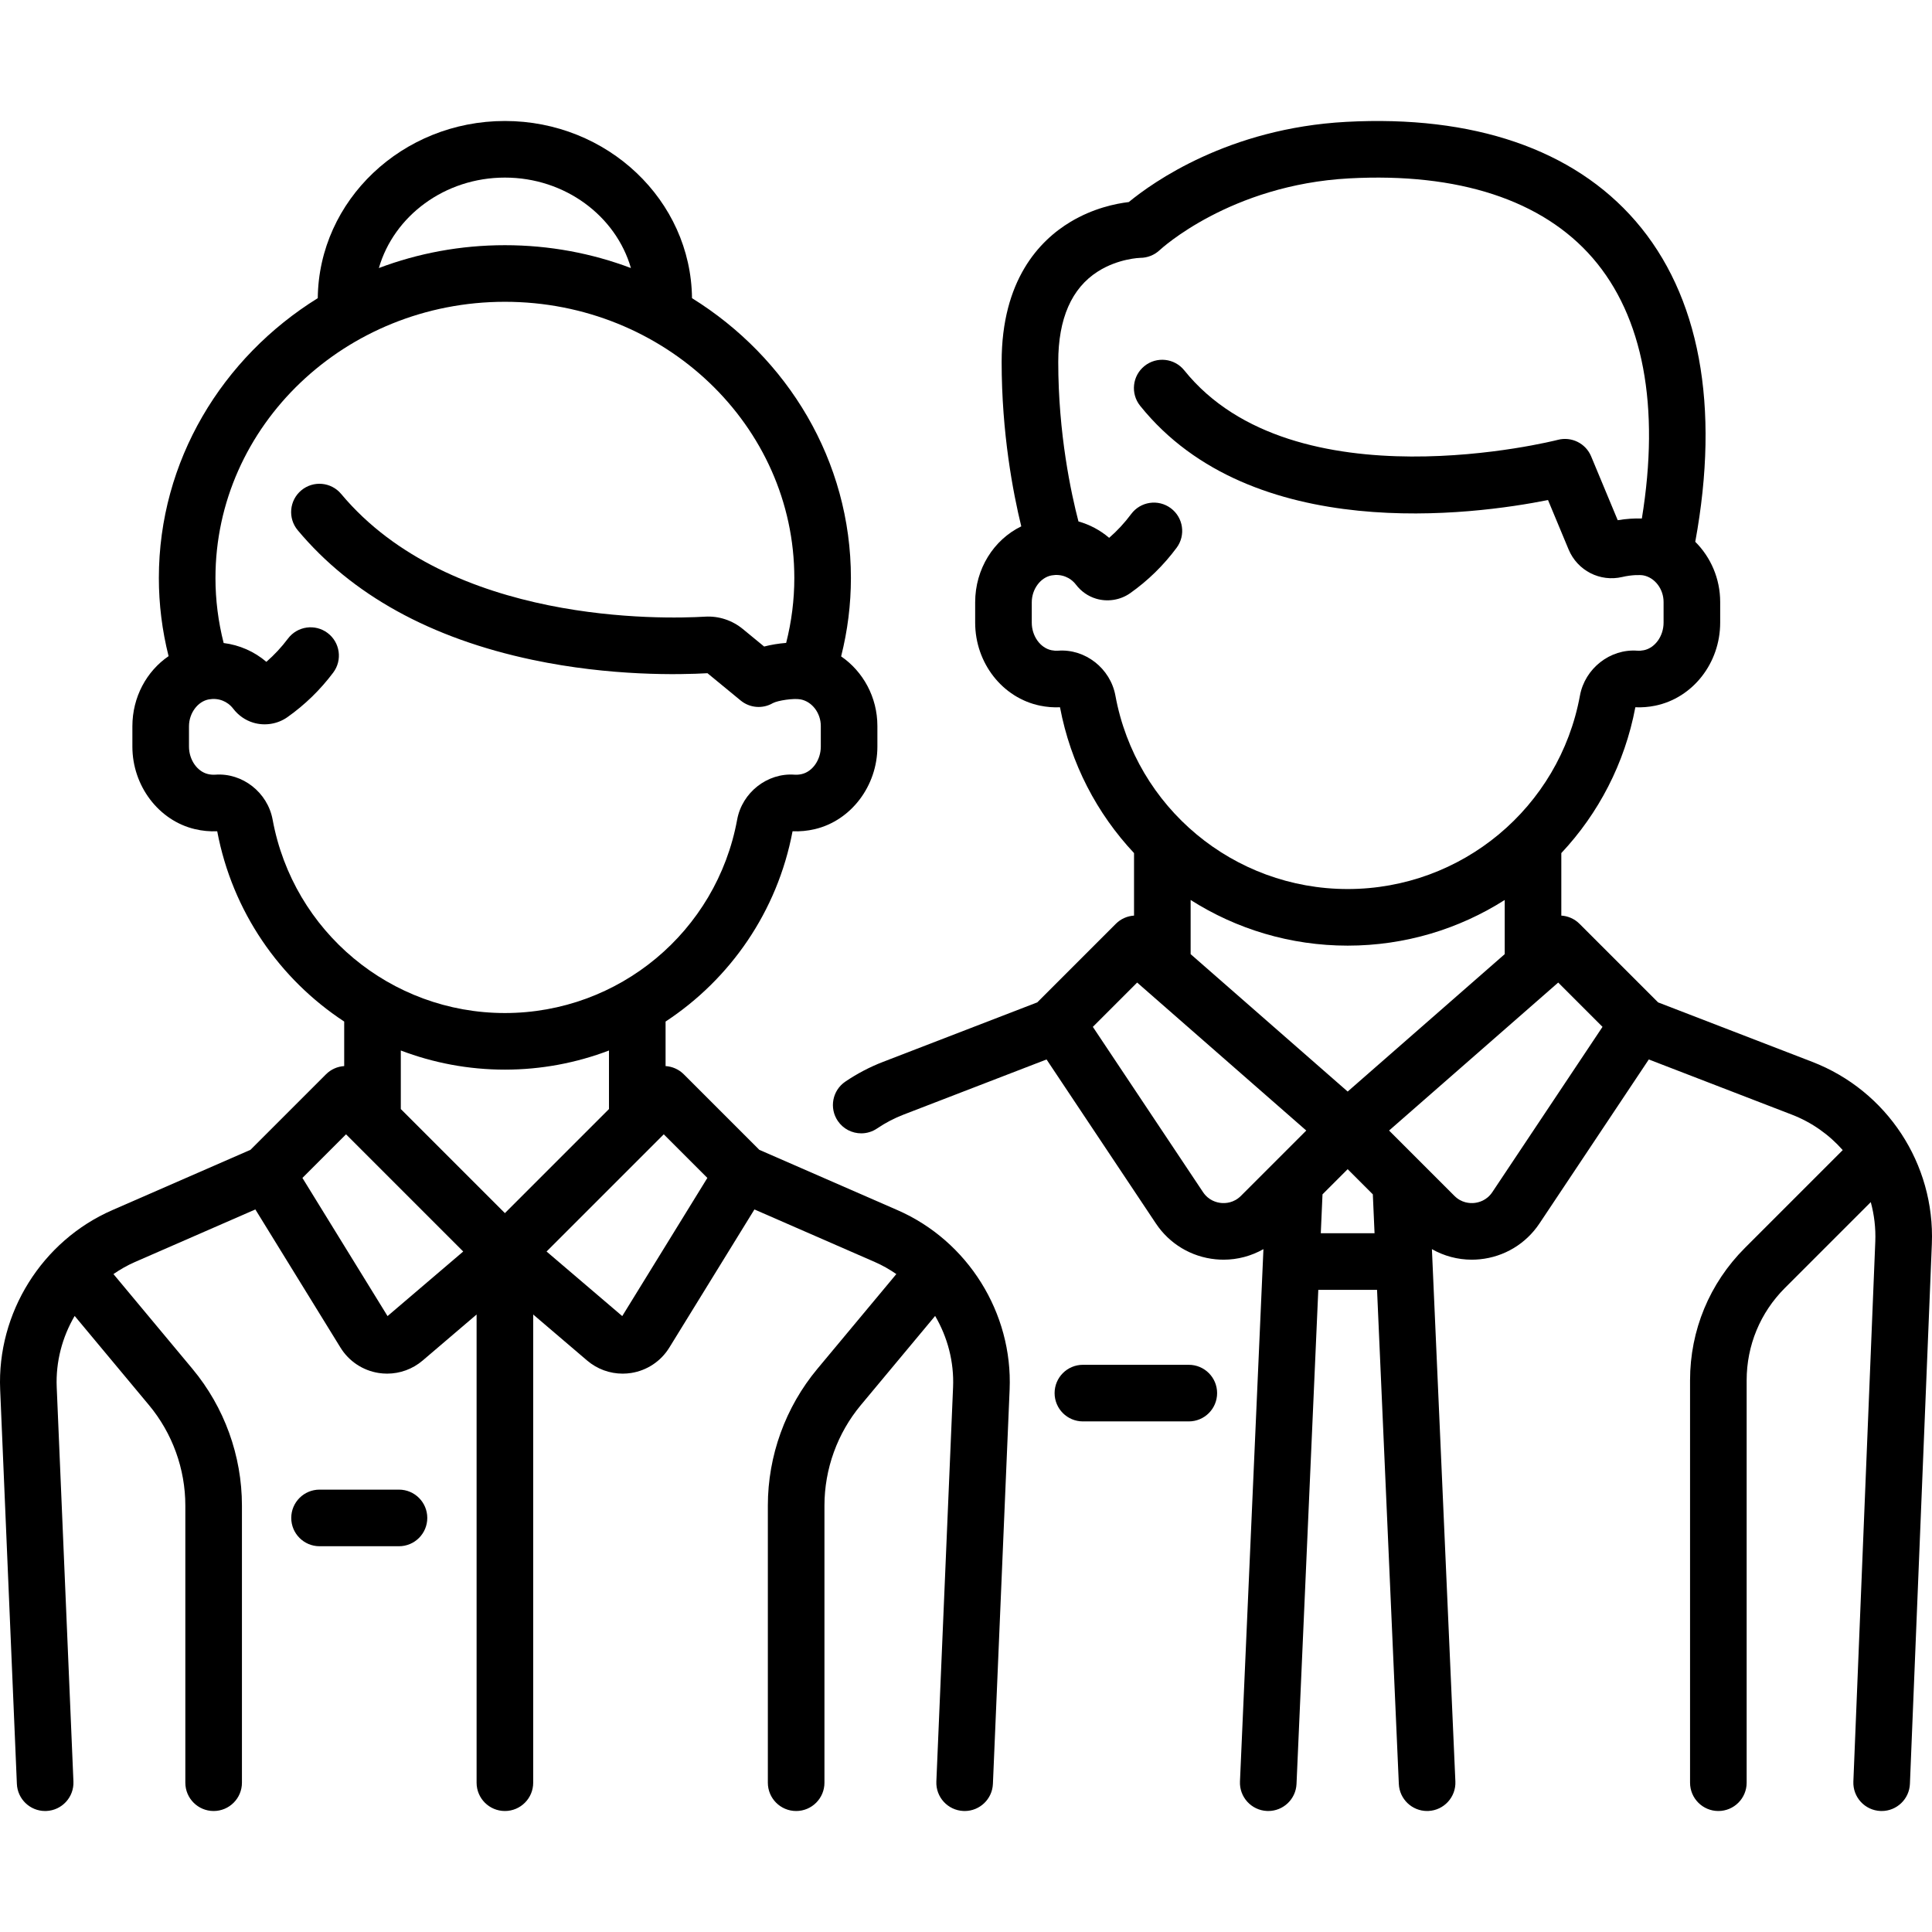
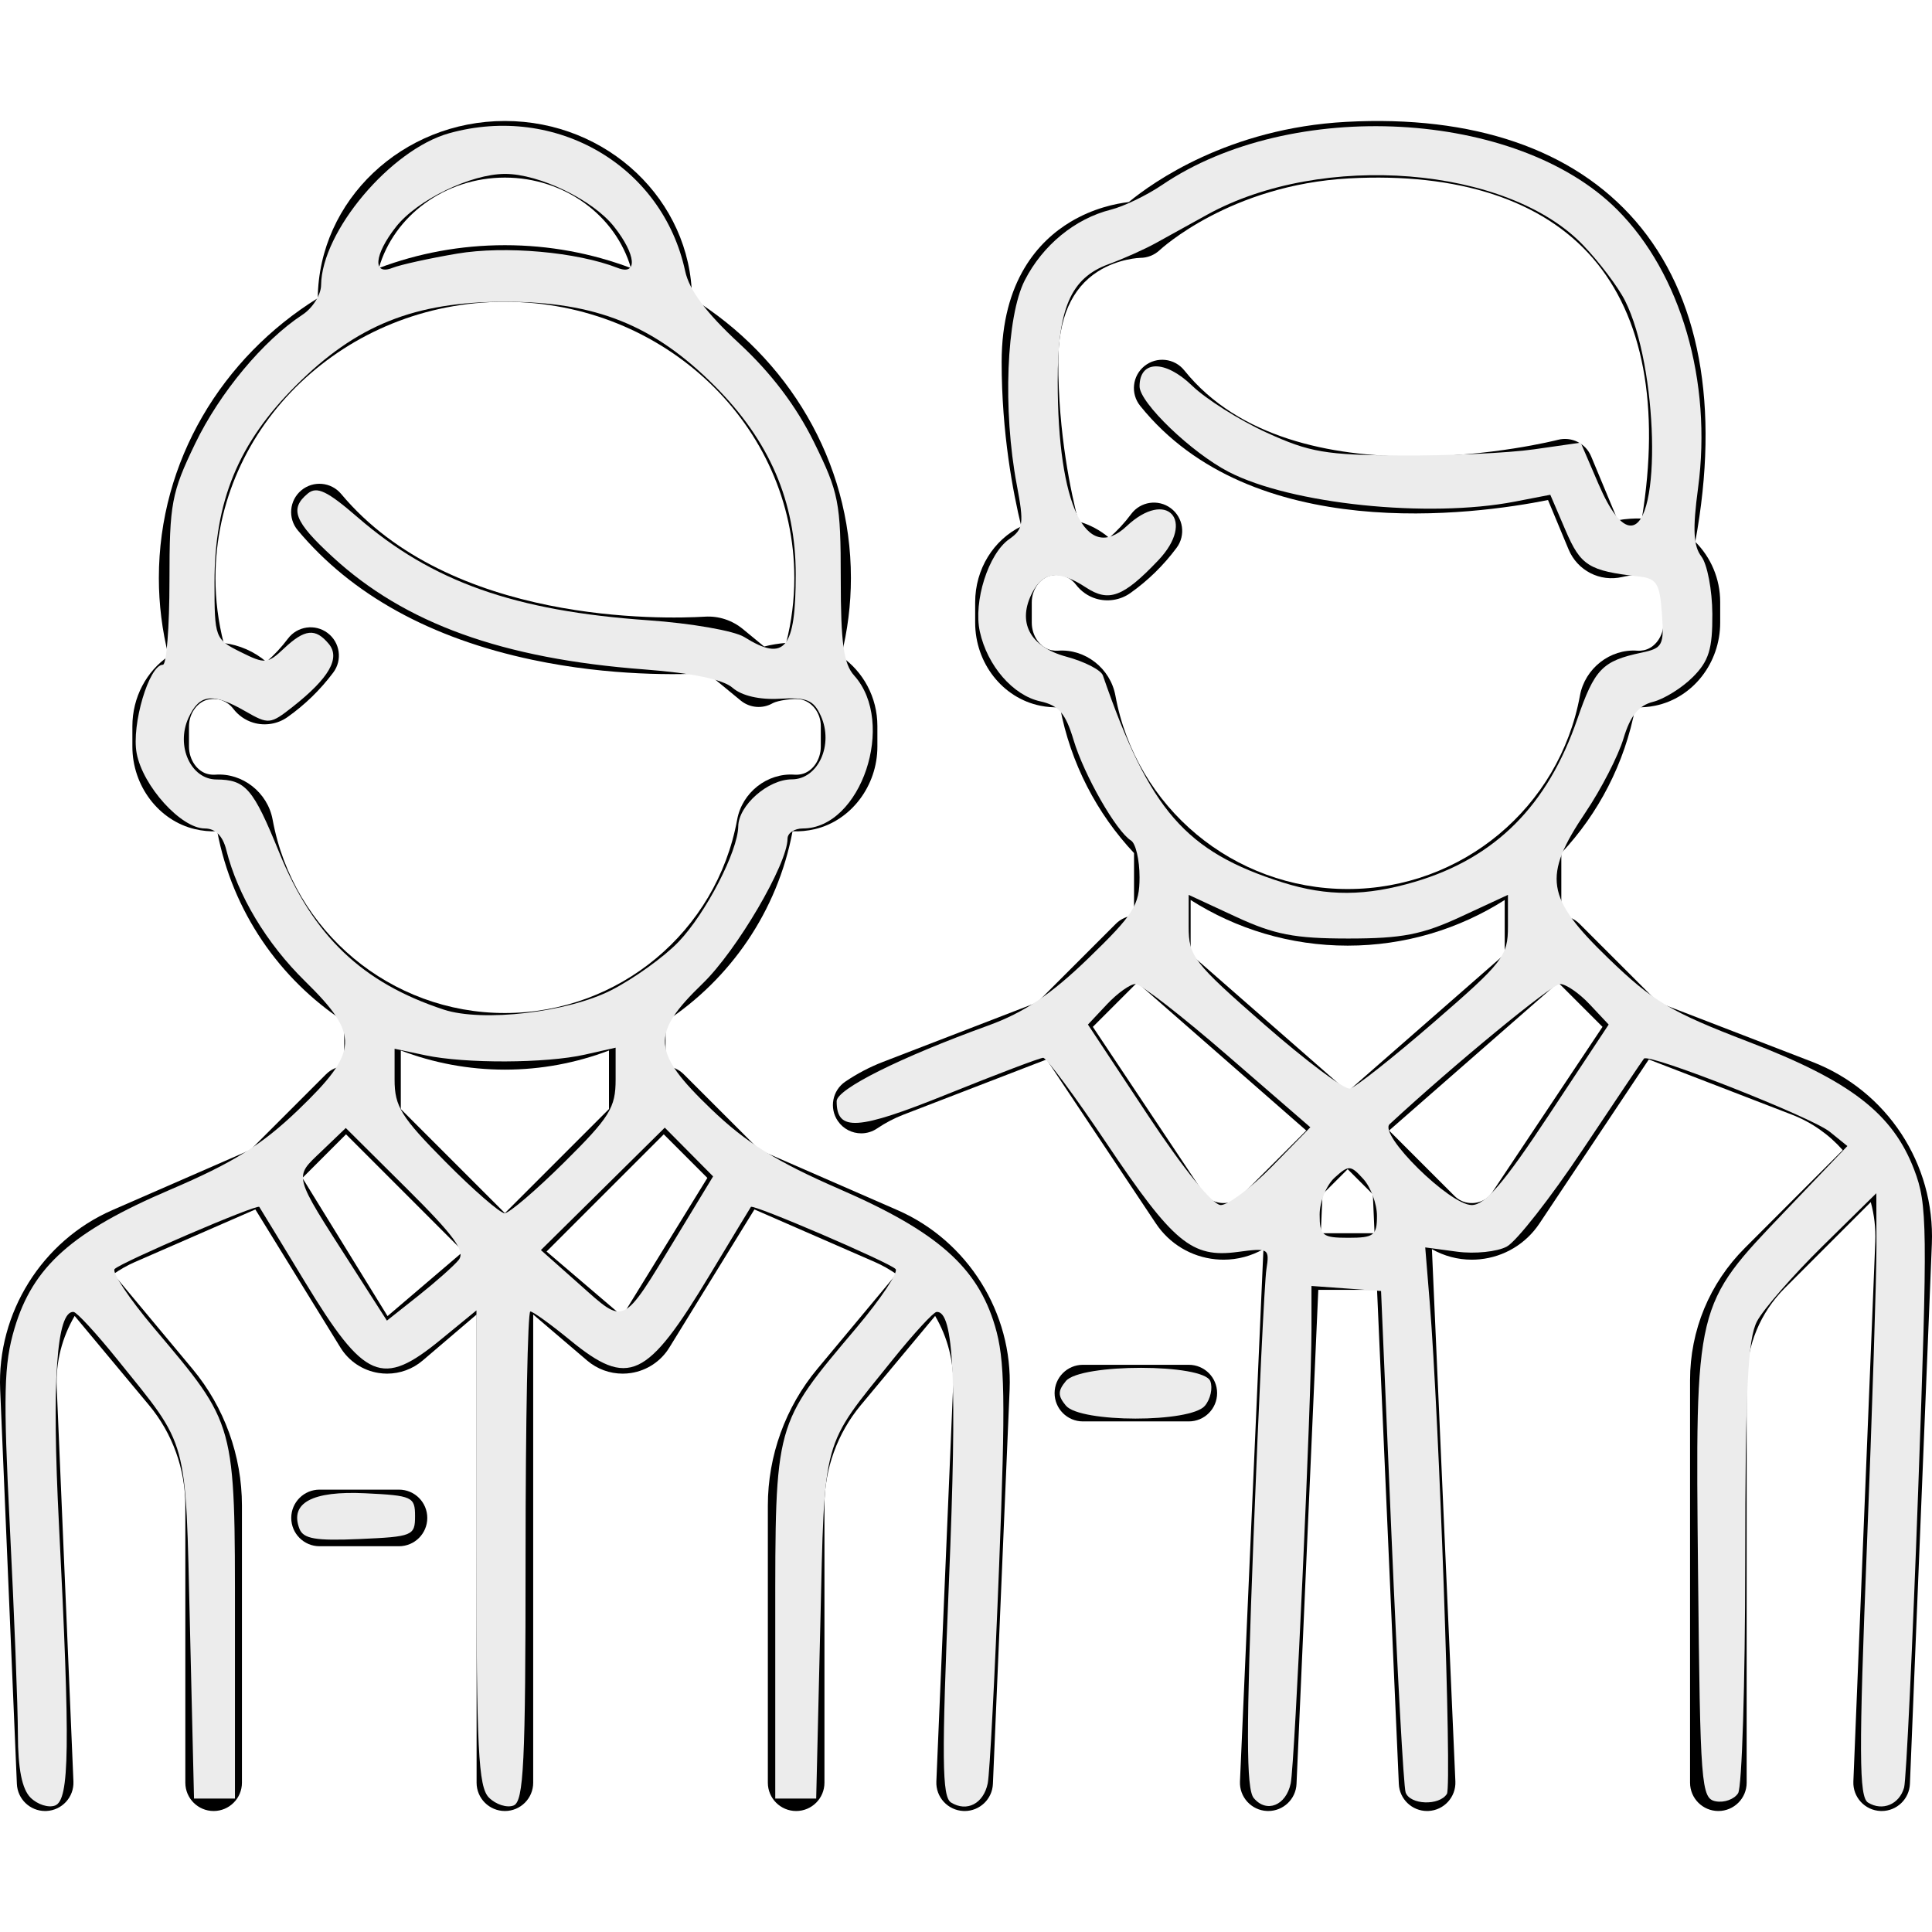
<svg xmlns="http://www.w3.org/2000/svg" version="1.1" id="Capa_1" x="0px" y="0px" viewBox="0 0 511.998 511.998" style="enable-background:new 0 0 511.998 511.998;" xml:space="preserve">
-   <g>
-     <g>
-       <path d="M315.046,361.686h-28.067c-4.142,0-7.5,3.358-7.5,7.5c0,4.143,3.358,7.5,7.5,7.5h28.067c4.142,0,7.5-3.357,7.5-7.5    C322.546,365.044,319.188,361.686,315.046,361.686z" />
+   <defs id="defs59" />
+   <g id="g6">
+     <g id="g4">
+       <path d="M315.046,361.686h-28.067c-4.142,0-7.5,3.358-7.5,7.5c0,4.143,3.358,7.5,7.5,7.5h28.067c4.142,0,7.5-3.357,7.5-7.5    C322.546,365.044,319.188,361.686,315.046,361.686z" id="path2" />
    </g>
  </g>
-   <g>
-     <g>
-       <path d="M480.248,281.394l-40.841-15.753l-20.823-20.823c-1.337-1.337-3.06-2.061-4.82-2.174v-16.569    c9.814-10.464,16.8-23.715,19.619-38.643c1.75,0.079,3.517-0.062,5.26-0.418c9.979-2.043,17.222-11.302,17.222-22.014v-5.469    c0-6.197-2.513-11.885-6.605-15.952c6.623-36.02,1.168-65.374-15.846-85.021c-16.457-19.003-42.971-28.086-76.672-26.263    c-31.136,1.683-51.236,16.009-57.604,21.25c-3.486,0.414-9.424,1.638-15.434,5.244c-8.33,4.998-18.259,15.497-18.259,37.13    c0,18.872,3.016,34.628,5.2,43.567c-7.32,3.566-12.217,11.294-12.217,20.129v5.384c0,10.712,7.243,19.971,17.222,22.014    c1.743,0.357,3.511,0.497,5.26,0.418c2.819,14.928,9.806,28.179,19.619,38.643v16.569c-1.76,0.113-3.484,0.837-4.82,2.174    l-20.823,20.823l-40.841,15.753c-3.533,1.362-6.908,3.129-10.03,5.25c-3.426,2.328-4.316,6.992-1.989,10.418    c1.451,2.136,3.81,3.286,6.21,3.286c1.451,0,2.917-0.421,4.208-1.297c2.177-1.479,4.532-2.711,6.999-3.663l37.903-14.62    l28.98,43.471c3.592,5.389,9.35,8.846,15.795,9.484c0.717,0.071,1.434,0.106,2.146,0.106c3.731,0,7.351-0.981,10.555-2.794    l-6.219,141.068c-0.183,4.138,3.024,7.641,7.163,7.823c0.112,0.005,0.224,0.007,0.336,0.007c3.99,0,7.31-3.145,7.487-7.17    l5.772-130.941h15.57l5.772,130.941c0.177,4.026,3.497,7.17,7.487,7.17c0.112,0,0.224-0.002,0.336-0.007    c4.138-0.182,7.345-3.685,7.163-7.823l-6.219-141.068c3.204,1.813,6.823,2.794,10.555,2.794c0.712,0,1.429-0.035,2.146-0.106    c6.445-0.638,12.202-4.095,15.795-9.484l28.98-43.471l37.903,14.62c5.316,2.05,9.892,5.321,13.49,9.402l-25.931,25.931    c-9.369,9.369-14.528,21.825-14.528,35.073v106.64c0,4.142,3.358,7.5,7.5,7.5c4.142,0,7.5-3.358,7.5-7.5v-106.64    c0-9.241,3.599-17.931,10.134-24.466l22.758-22.758c0.914,3.353,1.341,6.878,1.197,10.482l-5.809,143.078    c-0.168,4.139,3.051,7.63,7.189,7.799c0.104,0.004,0.207,0.006,0.31,0.006c4.001,0,7.325-3.161,7.488-7.195l5.811-143.082    C512.809,308.433,500.066,289.038,480.248,281.394z M295.592,184.339c-1.323-7.201-7.991-12.435-15.188-11.902    c-0.569,0.041-1.155,0.001-1.745-0.119c-2.982-0.61-5.231-3.757-5.231-7.318v-5.386c0-3.479,2.325-6.613,5.292-7.134    c2.504-0.44,4.902,0.479,6.419,2.458c1.377,1.795,3.214,3.079,5.311,3.711c3.072,0.928,6.459,0.383,9.063-1.455    c4.69-3.311,8.828-7.356,12.299-12.024c2.472-3.324,1.78-8.022-1.543-10.493c-3.325-2.472-8.022-1.781-10.494,1.543    c-1.731,2.328-3.687,4.441-5.84,6.311c-2.378-2.034-5.156-3.504-8.133-4.343c-1.927-7.382-5.357-23.197-5.357-42.271    c0-11.487,3.541-19.558,10.524-23.988c5.449-3.457,11.216-3.595,11.212-3.596c1.917,0,3.783-0.755,5.175-2.072    c0.183-0.172,18.62-17.282,50.194-18.989c28.902-1.56,51.214,5.736,64.523,21.104c13.414,15.49,17.881,39.271,13.035,69.036    c-2.009-0.071-4.208,0.081-6.397,0.446l-7.046-16.922c-1.438-3.452-5.204-5.316-8.822-4.373    c-0.697,0.182-69.958,17.74-98.999-18.416c-2.593-3.229-7.313-3.745-10.544-1.151c-3.229,2.594-3.745,7.314-1.15,10.544    c29.656,36.922,88.5,28.89,108.088,24.973l5.449,13.085c2.343,5.625,8.337,8.697,14.245,7.304    c2.425-0.571,4.742-0.584,5.612-0.412c3.033,0.604,5.32,3.629,5.32,7.039v5.47c0,3.562-2.249,6.708-5.231,7.318    c-0.589,0.121-1.178,0.161-1.745,0.119c-7.196-0.524-13.864,4.7-15.188,11.903c-5.456,29.704-31.343,51.264-61.554,51.264    C326.935,235.603,301.048,214.043,295.592,184.339z M328.863,316.915c-1.902,1.902-4.113,1.995-5.263,1.881    c-1.149-0.113-3.3-0.639-4.792-2.877l-29.195-43.792l11.741-11.741l44.82,39.218L328.863,316.915z M350.022,326.822l0.454-10.308    l6.669-6.669l6.669,6.669l0.454,10.308H350.022z M357.146,289.272l-41.617-36.415v-14.354c12.1,7.695,26.416,12.1,41.617,12.1    s29.518-4.405,41.618-12.1v14.354L357.146,289.272z M395.486,315.919c-1.493,2.239-3.644,2.764-4.792,2.877    c-1.151,0.114-3.362,0.021-5.264-1.882l-17.311-17.311l44.82-39.218l11.741,11.741L395.486,315.919z" />
+   <g id="g12">
+     <g id="g10">
+       <path d="M480.248,281.394l-40.841-15.753l-20.823-20.823c-1.337-1.337-3.06-2.061-4.82-2.174v-16.569    c9.814-10.464,16.8-23.715,19.619-38.643c1.75,0.079,3.517-0.062,5.26-0.418c9.979-2.043,17.222-11.302,17.222-22.014v-5.469    c0-6.197-2.513-11.885-6.605-15.952c6.623-36.02,1.168-65.374-15.846-85.021c-16.457-19.003-42.971-28.086-76.672-26.263    c-31.136,1.683-51.236,16.009-57.604,21.25c-3.486,0.414-9.424,1.638-15.434,5.244c-8.33,4.998-18.259,15.497-18.259,37.13    c0,18.872,3.016,34.628,5.2,43.567c-7.32,3.566-12.217,11.294-12.217,20.129v5.384c0,10.712,7.243,19.971,17.222,22.014    c1.743,0.357,3.511,0.497,5.26,0.418c2.819,14.928,9.806,28.179,19.619,38.643v16.569c-1.76,0.113-3.484,0.837-4.82,2.174    l-20.823,20.823l-40.841,15.753c-3.533,1.362-6.908,3.129-10.03,5.25c-3.426,2.328-4.316,6.992-1.989,10.418    c1.451,2.136,3.81,3.286,6.21,3.286c1.451,0,2.917-0.421,4.208-1.297c2.177-1.479,4.532-2.711,6.999-3.663l37.903-14.62    l28.98,43.471c3.592,5.389,9.35,8.846,15.795,9.484c0.717,0.071,1.434,0.106,2.146,0.106c3.731,0,7.351-0.981,10.555-2.794    l-6.219,141.068c-0.183,4.138,3.024,7.641,7.163,7.823c0.112,0.005,0.224,0.007,0.336,0.007c3.99,0,7.31-3.145,7.487-7.17    l5.772-130.941h15.57l5.772,130.941c0.177,4.026,3.497,7.17,7.487,7.17c0.112,0,0.224-0.002,0.336-0.007    c4.138-0.182,7.345-3.685,7.163-7.823l-6.219-141.068c3.204,1.813,6.823,2.794,10.555,2.794c0.712,0,1.429-0.035,2.146-0.106    c6.445-0.638,12.202-4.095,15.795-9.484l28.98-43.471l37.903,14.62c5.316,2.05,9.892,5.321,13.49,9.402l-25.931,25.931    c-9.369,9.369-14.528,21.825-14.528,35.073v106.64c0,4.142,3.358,7.5,7.5,7.5c4.142,0,7.5-3.358,7.5-7.5v-106.64    c0-9.241,3.599-17.931,10.134-24.466l22.758-22.758c0.914,3.353,1.341,6.878,1.197,10.482l-5.809,143.078    c-0.168,4.139,3.051,7.63,7.189,7.799c0.104,0.004,0.207,0.006,0.31,0.006c4.001,0,7.325-3.161,7.488-7.195l5.811-143.082    C512.809,308.433,500.066,289.038,480.248,281.394z M295.592,184.339c-1.323-7.201-7.991-12.435-15.188-11.902    c-0.569,0.041-1.155,0.001-1.745-0.119c-2.982-0.61-5.231-3.757-5.231-7.318v-5.386c0-3.479,2.325-6.613,5.292-7.134    c2.504-0.44,4.902,0.479,6.419,2.458c1.377,1.795,3.214,3.079,5.311,3.711c3.072,0.928,6.459,0.383,9.063-1.455    c4.69-3.311,8.828-7.356,12.299-12.024c2.472-3.324,1.78-8.022-1.543-10.493c-3.325-2.472-8.022-1.781-10.494,1.543    c-1.731,2.328-3.687,4.441-5.84,6.311c-2.378-2.034-5.156-3.504-8.133-4.343c-1.927-7.382-5.357-23.197-5.357-42.271    c0-11.487,3.541-19.558,10.524-23.988c5.449-3.457,11.216-3.595,11.212-3.596c1.917,0,3.783-0.755,5.175-2.072    c0.183-0.172,18.62-17.282,50.194-18.989c28.902-1.56,51.214,5.736,64.523,21.104c13.414,15.49,17.881,39.271,13.035,69.036    c-2.009-0.071-4.208,0.081-6.397,0.446l-7.046-16.922c-1.438-3.452-5.204-5.316-8.822-4.373    c-0.697,0.182-69.958,17.74-98.999-18.416c-2.593-3.229-7.313-3.745-10.544-1.151c-3.229,2.594-3.745,7.314-1.15,10.544    c29.656,36.922,88.5,28.89,108.088,24.973l5.449,13.085c2.343,5.625,8.337,8.697,14.245,7.304    c2.425-0.571,4.742-0.584,5.612-0.412c3.033,0.604,5.32,3.629,5.32,7.039v5.47c0,3.562-2.249,6.708-5.231,7.318    c-0.589,0.121-1.178,0.161-1.745,0.119c-7.196-0.524-13.864,4.7-15.188,11.903c-5.456,29.704-31.343,51.264-61.554,51.264    C326.935,235.603,301.048,214.043,295.592,184.339z M328.863,316.915c-1.902,1.902-4.113,1.995-5.263,1.881    c-1.149-0.113-3.3-0.639-4.792-2.877l-29.195-43.792l11.741-11.741l44.82,39.218L328.863,316.915z M350.022,326.822l0.454-10.308    l6.669-6.669l6.669,6.669l0.454,10.308H350.022z M357.146,289.272l-41.617-36.415v-14.354c12.1,7.695,26.416,12.1,41.617,12.1    s29.518-4.405,41.618-12.1v14.354L357.146,289.272z M395.486,315.919c-1.493,2.239-3.644,2.764-4.792,2.877    c-1.151,0.114-3.362,0.021-5.264-1.882l-17.311-17.311l44.82-39.218l11.741,11.741L395.486,315.919z" id="path8" />
    </g>
  </g>
-   <g>
-     <g>
-       <path d="M237.845,320.699l-36.622-15.985l-20.019-20.019c-1.341-1.342-3.065-2.062-4.82-2.174v-11.799    c17.109-11.243,29.629-29.124,33.652-50.431c1.97,0.088,3.959-0.101,5.919-0.564c9.597-2.271,16.562-11.468,16.562-21.868v-5.468    c0-7.598-3.77-14.433-9.611-18.443c1.718-6.806,2.594-13.769,2.594-20.778c0-31.072-16.796-58.44-42.113-74.154    c-0.27-25.933-22.405-46.953-49.588-46.953c-27.183,0-49.318,21.02-49.588,46.953C58.895,94.73,42.099,122.099,42.099,153.17    c0,6.988,0.87,13.931,2.578,20.718c-5.838,3.99-9.595,10.857-9.595,18.585v5.386c0,10.4,6.965,19.597,16.562,21.868    c1.96,0.464,3.948,0.652,5.919,0.564c4.023,21.307,16.544,39.188,33.653,50.431v11.799c-1.755,0.112-3.479,0.832-4.82,2.174    l-20.019,20.019l-36.621,15.985c-18.633,8.134-30.573,27.246-29.712,47.559l4.429,104.493c0.171,4.03,3.492,7.183,7.488,7.183    c0.107,0,0.215-0.002,0.323-0.007c4.139-0.175,7.351-3.672,7.176-7.811l-4.43-104.494c-0.285-6.733,1.465-13.266,4.755-18.889    l19.685,23.622c6.221,7.465,9.646,16.927,9.646,26.643v73.436c0,4.142,3.358,7.5,7.5,7.5c4.142,0,7.5-3.358,7.5-7.5v-73.436    c0-13.218-4.661-26.09-13.123-36.245L30.066,337.64c1.779-1.226,3.67-2.312,5.691-3.194l31.916-13.932l22.554,36.609    c2.227,3.615,5.909,6.066,10.103,6.726c0.754,0.119,1.51,0.177,2.263,0.177c3.429,0,6.769-1.215,9.417-3.475l14.292-12.195    v124.077c0,4.142,3.358,7.5,7.5,7.5s7.5-3.358,7.5-7.5V348.358l14.291,12.195c2.648,2.26,5.988,3.475,9.417,3.475    c0.752,0,1.509-0.059,2.263-0.177c4.194-0.66,7.876-3.111,10.103-6.726l22.554-36.61l31.916,13.932    c2.02,0.882,3.912,1.968,5.691,3.194l-20.927,25.113c-8.462,10.154-13.123,23.027-13.123,36.245v73.436c0,4.142,3.358,7.5,7.5,7.5    c4.142,0,7.5-3.358,7.5-7.5v-73.436c0-9.716,3.426-19.178,9.646-26.643l19.685-23.622c3.29,5.623,5.04,12.156,4.755,18.889    l-4.429,104.494c-0.175,4.138,3.037,7.635,7.176,7.811c0.108,0.005,0.215,0.007,0.323,0.007c3.996,0,7.317-3.152,7.488-7.183    l4.429-104.493C268.42,347.946,256.479,328.833,237.845,320.699z M133.801,47.063c15.956,0,29.418,10.179,33.399,23.971    c-10.354-3.908-21.62-6.057-33.399-6.057c-11.779,0-23.045,2.149-33.399,6.057C104.383,57.242,117.844,47.063,133.801,47.063z     M72.246,217.2c-1.322-7.203-8.001-12.435-15.187-11.903c-0.637,0.045-1.295-0.009-1.959-0.167    c-2.86-0.677-5.017-3.803-5.017-7.271v-5.386c0-3.479,2.325-6.613,5.292-7.134c2.504-0.44,4.901,0.48,6.417,2.457    c1.377,1.796,3.214,3.08,5.313,3.714c3.071,0.928,6.46,0.383,9.062-1.456c4.619-3.26,8.703-7.234,12.139-11.81    c2.487-3.312,1.818-8.014-1.494-10.5c-3.313-2.487-8.014-1.818-10.501,1.494c-1.701,2.265-3.616,4.324-5.722,6.153    c-3.209-2.744-7.144-4.462-11.318-4.983c-1.437-5.649-2.172-11.426-2.172-17.237c0-40.358,34.408-73.193,76.702-73.193    c42.293,0,76.701,32.834,76.701,73.193c0,5.8-0.731,11.565-2.163,17.204c-1.974,0.157-3.98,0.48-5.837,0.962l-5.638-4.636    c-2.833-2.33-6.399-3.496-10.008-3.281c-11.024,0.651-67.482,2.142-96.448-32.524c-2.656-3.178-7.385-3.602-10.564-0.946    c-3.179,2.656-3.602,7.386-0.946,10.564c14.286,17.097,35.239,28.658,62.276,34.362c20.701,4.367,39.103,3.943,46.313,3.532    l8.796,7.233c2.421,1.991,5.816,2.272,8.527,0.694c1.272-0.693,5.532-1.355,7.391-0.984c3.033,0.603,5.319,3.629,5.319,7.04v5.468    c0,3.469-2.157,6.595-5.017,7.271c-0.663,0.157-1.322,0.214-1.959,0.166c-7.182-0.522-13.865,4.701-15.188,11.903    c-5.456,29.705-31.343,51.265-61.554,51.265C103.59,268.464,77.702,246.904,72.246,217.2z M102.702,348.776L80.144,312.16    L91.7,300.604l31.058,31.058L102.702,348.776z M133.801,321.491l-27.584-27.584v-15.516c8.611,3.278,17.916,5.073,27.584,5.073    c9.668,0,18.973-1.795,27.584-5.072v15.515L133.801,321.491z M164.9,348.776l-20.056-17.114l31.058-31.058l11.556,11.556    L164.9,348.776z" />
+   <g id="g18">
+     <g id="g16">
+       <path d="M237.845,320.699l-36.622-15.985l-20.019-20.019c-1.341-1.342-3.065-2.062-4.82-2.174v-11.799    c17.109-11.243,29.629-29.124,33.652-50.431c1.97,0.088,3.959-0.101,5.919-0.564c9.597-2.271,16.562-11.468,16.562-21.868v-5.468    c0-7.598-3.77-14.433-9.611-18.443c1.718-6.806,2.594-13.769,2.594-20.778c0-31.072-16.796-58.44-42.113-74.154    c-0.27-25.933-22.405-46.953-49.588-46.953c-27.183,0-49.318,21.02-49.588,46.953C58.895,94.73,42.099,122.099,42.099,153.17    c0,6.988,0.87,13.931,2.578,20.718c-5.838,3.99-9.595,10.857-9.595,18.585v5.386c0,10.4,6.965,19.597,16.562,21.868    c1.96,0.464,3.948,0.652,5.919,0.564c4.023,21.307,16.544,39.188,33.653,50.431v11.799c-1.755,0.112-3.479,0.832-4.82,2.174    l-20.019,20.019l-36.621,15.985c-18.633,8.134-30.573,27.246-29.712,47.559l4.429,104.493c0.171,4.03,3.492,7.183,7.488,7.183    c0.107,0,0.215-0.002,0.323-0.007c4.139-0.175,7.351-3.672,7.176-7.811l-4.43-104.494c-0.285-6.733,1.465-13.266,4.755-18.889    l19.685,23.622c6.221,7.465,9.646,16.927,9.646,26.643v73.436c0,4.142,3.358,7.5,7.5,7.5c4.142,0,7.5-3.358,7.5-7.5v-73.436    c0-13.218-4.661-26.09-13.123-36.245L30.066,337.64c1.779-1.226,3.67-2.312,5.691-3.194l31.916-13.932l22.554,36.609    c2.227,3.615,5.909,6.066,10.103,6.726c0.754,0.119,1.51,0.177,2.263,0.177c3.429,0,6.769-1.215,9.417-3.475l14.292-12.195    v124.077c0,4.142,3.358,7.5,7.5,7.5s7.5-3.358,7.5-7.5V348.358l14.291,12.195c2.648,2.26,5.988,3.475,9.417,3.475    c0.752,0,1.509-0.059,2.263-0.177c4.194-0.66,7.876-3.111,10.103-6.726l22.554-36.61l31.916,13.932    c2.02,0.882,3.912,1.968,5.691,3.194l-20.927,25.113c-8.462,10.154-13.123,23.027-13.123,36.245v73.436c0,4.142,3.358,7.5,7.5,7.5    c4.142,0,7.5-3.358,7.5-7.5v-73.436c0-9.716,3.426-19.178,9.646-26.643l19.685-23.622c3.29,5.623,5.04,12.156,4.755,18.889    l-4.429,104.494c-0.175,4.138,3.037,7.635,7.176,7.811c0.108,0.005,0.215,0.007,0.323,0.007c3.996,0,7.317-3.152,7.488-7.183    l4.429-104.493C268.42,347.946,256.479,328.833,237.845,320.699z M133.801,47.063c15.956,0,29.418,10.179,33.399,23.971    c-10.354-3.908-21.62-6.057-33.399-6.057c-11.779,0-23.045,2.149-33.399,6.057C104.383,57.242,117.844,47.063,133.801,47.063z     M72.246,217.2c-1.322-7.203-8.001-12.435-15.187-11.903c-0.637,0.045-1.295-0.009-1.959-0.167    c-2.86-0.677-5.017-3.803-5.017-7.271v-5.386c0-3.479,2.325-6.613,5.292-7.134c2.504-0.44,4.901,0.48,6.417,2.457    c1.377,1.796,3.214,3.08,5.313,3.714c3.071,0.928,6.46,0.383,9.062-1.456c4.619-3.26,8.703-7.234,12.139-11.81    c2.487-3.312,1.818-8.014-1.494-10.5c-3.313-2.487-8.014-1.818-10.501,1.494c-1.701,2.265-3.616,4.324-5.722,6.153    c-3.209-2.744-7.144-4.462-11.318-4.983c-1.437-5.649-2.172-11.426-2.172-17.237c0-40.358,34.408-73.193,76.702-73.193    c42.293,0,76.701,32.834,76.701,73.193c0,5.8-0.731,11.565-2.163,17.204c-1.974,0.157-3.98,0.48-5.837,0.962l-5.638-4.636    c-2.833-2.33-6.399-3.496-10.008-3.281c-11.024,0.651-67.482,2.142-96.448-32.524c-2.656-3.178-7.385-3.602-10.564-0.946    c-3.179,2.656-3.602,7.386-0.946,10.564c14.286,17.097,35.239,28.658,62.276,34.362c20.701,4.367,39.103,3.943,46.313,3.532    l8.796,7.233c2.421,1.991,5.816,2.272,8.527,0.694c1.272-0.693,5.532-1.355,7.391-0.984c3.033,0.603,5.319,3.629,5.319,7.04v5.468    c0,3.469-2.157,6.595-5.017,7.271c-0.663,0.157-1.322,0.214-1.959,0.166c-7.182-0.522-13.865,4.701-15.188,11.903    c-5.456,29.705-31.343,51.265-61.554,51.265C103.59,268.464,77.702,246.904,72.246,217.2z M102.702,348.776L80.144,312.16    L91.7,300.604l31.058,31.058L102.702,348.776z M133.801,321.491l-27.584-27.584v-15.516c8.611,3.278,17.916,5.073,27.584,5.073    c9.668,0,18.973-1.795,27.584-5.072v15.515L133.801,321.491z M164.9,348.776l-20.056-17.114l31.058-31.058l11.556,11.556    L164.9,348.776z" id="path14" />
    </g>
  </g>
-   <g>
-     <g>
-       <path d="M105.734,394.766h-21.05c-4.142,0-7.5,3.358-7.5,7.5c0,4.142,3.358,7.5,7.5,7.5h21.05c4.142,0,7.5-3.358,7.5-7.5    C113.234,398.124,109.876,394.766,105.734,394.766z" />
+   <g id="g24">
+     <g id="g22">
+       <path d="M105.734,394.766h-21.05c-4.142,0-7.5,3.358-7.5,7.5c0,4.142,3.358,7.5,7.5,7.5h21.05c4.142,0,7.5-3.358,7.5-7.5    C113.234,398.124,109.876,394.766,105.734,394.766z" id="path20" />
    </g>
  </g>
-   <g>
+   <g id="g26">
</g>
-   <g>
+   <g id="g28">
</g>
-   <g>
+   <g id="g30">
</g>
-   <g>
+   <g id="g32">
</g>
-   <g>
+   <g id="g34">
</g>
-   <g>
+   <g id="g36">
</g>
-   <g>
+   <g id="g38">
</g>
-   <g>
+   <g id="g40">
</g>
-   <g>
+   <g id="g42">
</g>
-   <g>
+   <g id="g44">
</g>
-   <g>
+   <g id="g46">
</g>
-   <g>
+   <g id="g48">
</g>
-   <g>
+   <g id="g50">
</g>
-   <g>
+   <g id="g52">
</g>
-   <g>
+   <g id="g54">
</g>
+   <path style="fill:#ececec;stroke-width:2.169" d="m 332.253,476.501 c -2.015,-2.428 -2.031,-17.865 -0.071,-68.752 1.39,-36.092 2.932,-68.207 3.426,-71.368 0.867,-5.544 0.597,-5.706 -7.635,-4.602 -12.151,1.63 -17.01,-2.397 -34.681,-28.735 -8.394,-12.511 -15.972,-22.734 -16.84,-22.719 -0.868,0.015 -12.29,4.348 -25.382,9.628 -23.923,9.648 -29.349,9.995 -29.349,1.874 0,-3.199 16.83,-11.603 40.135,-20.041 9.535,-3.452 16.643,-8.222 26.576,-17.835 12.006,-11.62 13.559,-14.078 13.559,-21.464 0,-4.588 -1.016,-8.969 -2.257,-9.736 -3.909,-2.416 -12.439,-17.333 -15.22,-26.616 -2.126,-7.095 -3.934,-9.196 -8.842,-10.274 -7.224,-1.587 -14.02,-9.429 -16.006,-18.472 -1.756,-7.995 2.262,-20.645 7.787,-24.515 3.748,-2.625 3.955,-4.114 2.003,-14.404 -3.735,-19.694 -2.763,-44.62 2.113,-54.178 4.751,-9.312 13.317,-16.344 22.816,-18.727 3.427,-0.86 9.542,-3.811 13.59,-6.558 34.229,-23.228 94.054,-19.984 120.577,6.538 16.906,16.906 25.234,45.551 21.451,73.786 -1.469,10.967 -1.255,15.34 0.89,18.163 1.554,2.045 2.856,8.888 2.894,15.207 0.056,9.307 -0.925,12.483 -5.168,16.725 -2.88,2.88 -7.629,5.837 -10.552,6.571 -3.81,0.956 -6.024,3.7 -7.819,9.691 -1.377,4.596 -5.903,13.408 -10.058,19.582 -11.448,17.012 -10.575,22.638 6,38.658 11.838,11.442 16.538,14.244 37.135,22.139 27.067,10.375 38.258,19.01 43.949,33.911 3.518,9.211 3.589,14.976 1.06,85.014 -1.493,41.323 -3.171,76.752 -3.729,78.73 -1.264,4.475 -5.741,6.338 -9.56,3.977 -2.399,-1.483 -2.453,-13.004 -0.312,-67.596 1.419,-36.194 2.565,-72.125 2.547,-79.847 l -0.033,-14.039 -14.264,14.039 c -7.845,7.721 -15.655,16.675 -17.356,19.897 -2.451,4.644 -3.099,17.913 -3.125,64 -0.017,31.978 -0.867,59.458 -1.887,61.067 -1.02,1.609 -3.689,2.572 -5.933,2.141 -3.857,-0.742 -4.112,-4.035 -4.681,-60.417 -0.724,-71.685 -0.927,-70.843 23.113,-96.005 l 16.459,-17.228 -4.662,-3.775 c -4.799,-3.886 -47.984,-20.894 -49.244,-19.395 -0.388,0.461 -7.678,11.299 -16.202,24.082 -8.523,12.784 -17.592,24.365 -20.153,25.735 -2.561,1.37 -8.471,1.98 -13.134,1.355 l -8.478,-1.137 1.179,14.453 c 2.528,30.988 5.934,128.15 4.57,130.357 -1.984,3.211 -9.786,2.94 -10.95,-0.38 -0.523,-1.492 -2.201,-32 -3.728,-67.796 l -2.778,-65.084 -9.22,-0.667 -9.22,-0.667 10e-4,11.515 c 0.002,18.298 -4.427,115.169 -5.5,120.292 -1.236,5.903 -6.424,7.969 -9.799,3.901 z m 32.654,-154.27 c 0,-3.187 -1.623,-7.588 -3.606,-9.78 -3.37,-3.724 -3.868,-3.748 -7.593,-0.377 -2.193,1.984 -3.987,6.386 -3.987,9.78 0,5.608 0.695,6.172 7.593,6.172 6.783,0 7.593,-0.618 7.593,-5.795 z m -27.73,-13.188 10.073,-10.305 -21.908,-18.983 c -12.049,-10.441 -23.038,-18.983 -24.421,-18.983 -1.382,0 -4.784,2.418 -7.56,5.373 l -5.047,5.373 15.813,23.915 c 9.52,14.398 17.238,23.915 19.395,23.915 1.97,0 8.115,-4.637 13.655,-10.305 z m 73.323,-13.61 15.813,-23.915 -5.047,-5.373 c -2.776,-2.955 -6.3,-5.373 -7.831,-5.373 -2.151,0 -28.152,21.383 -45.174,37.151 -2.982,2.763 15.964,21.425 21.751,21.425 3.549,0 8.487,-5.764 20.489,-23.915 z m -30.506,-24.539 c 18.396,-15.932 19.625,-17.521 19.625,-25.371 v -8.375 l -12.475,5.785 c -10.233,4.745 -15.594,5.785 -29.83,5.785 -14.237,0 -19.598,-1.04 -29.83,-5.785 l -12.475,-5.785 v 8.407 c 0,7.891 1.23,9.483 20.068,25.965 11.037,9.657 21.243,17.291 22.68,16.965 1.437,-0.326 11.443,-8.242 22.237,-17.59 z m -4.988,-37.219 c 21.284,-6.321 35.098,-20.165 42.99,-43.082 4.584,-13.312 6.635,-15.439 16.999,-17.628 5.647,-1.193 6.039,-1.947 5.424,-10.434 -0.576,-7.939 -1.381,-9.229 -6.087,-9.756 -13.286,-1.488 -15.418,-2.828 -19.444,-12.22 l -4.045,-9.438 -9.408,1.818 c -22.951,4.435 -59.309,0.657 -75.814,-7.878 -9.848,-5.092 -23.627,-18.318 -23.627,-22.677 0,-6.984 6.788,-7.067 13.924,-0.169 3.677,3.555 12.544,9.143 19.703,12.419 11.473,5.249 15.719,5.971 35.796,6.084 12.529,0.07 28.339,-0.668 35.133,-1.641 l 12.354,-1.768 4.727,10.988 c 3.102,7.21 6.031,10.988 8.519,10.988 8.292,0 7.238,-42.2 -1.488,-59.569 -1.824,-3.63 -6.83,-10.268 -11.124,-14.75 -20.038,-20.914 -69.148,-24.887 -99.642,-8.061 -4.476,2.47 -10.579,5.844 -13.562,7.498 -2.983,1.654 -8.643,4.185 -12.577,5.623 -9.986,3.652 -13.457,11.667 -13.457,31.078 0,32.692 7.508,48.451 18.268,38.343 10.629,-9.986 18.448,-1.532 8.376,9.056 -9.253,9.726 -13.076,11.167 -19.12,7.207 -7.051,-4.62 -11.242,-4.284 -14.141,1.133 -4.263,7.966 -0.841,14.562 8.92,17.19 4.822,1.299 9.172,3.53 9.666,4.959 12.375,35.784 21.878,46.722 47.691,54.885 11.754,3.717 22.059,3.659 35.048,-0.198 z" id="path71" />
+   <path style="fill:#ececec;stroke-width:2.169" d="m 282.467,372.5 c -2.155,-2.596 -2.155,-3.912 0,-6.508 3.893,-4.691 36.475,-4.667 38.277,0.028 0.693,1.805 0.054,4.734 -1.418,6.508 -3.788,4.564 -33.066,4.542 -36.858,-0.028 z" id="path73" />
+   <path style="fill:#ececec;stroke-width:2.169" d="m 8.09,476.388 c -2.253,-2.253 -3.326,-7.618 -3.346,-16.721 -0.016,-7.372 -0.973,-32.085 -2.127,-54.918 -1.785,-35.326 -1.601,-43.185 1.234,-52.73 4.861,-16.367 15.26,-25.638 41.182,-36.713 16.772,-7.166 24.345,-11.884 34.045,-21.211 16.063,-15.447 16.29,-19.81 1.774,-34.056 -10.252,-10.06 -17.857,-22.738 -20.89,-34.825 -0.93,-3.705 -2.898,-5.663 -5.692,-5.663 -6.262,0 -16.419,-11.213 -18.055,-19.933 -1.419,-7.562 3.295,-23.458 6.956,-23.456 0.956,5.9e-4 1.738,-10.006 1.738,-22.237 0,-20.477 0.539,-23.355 6.801,-36.34 6.513,-13.504 18.049,-27.363 28.453,-34.181 2.685,-1.759 4.903,-5.283 4.929,-7.831 0.146,-14.232 18.484,-35.972 33.968,-40.272 28.307,-7.86 56.495,8.61 62.513,36.526 1.1,5.104 5.537,11.046 14.325,19.181 8.479,7.85 15.098,16.594 19.82,26.181 6.577,13.355 7.089,15.966 7.089,36.141 0,17.097 0.76,22.59 3.555,25.693 11.242,12.479 1.822,40.528 -13.611,40.528 -2.226,0 -4.047,1.22 -4.048,2.712 -0.004,6.73 -13.438,29.642 -22.525,38.418 -13.788,13.316 -13.467,18.102 2.224,33.18 9.355,8.99 17.394,14.004 34.11,21.276 25.871,11.255 36.532,20.649 41.174,36.283 2.643,8.899 2.819,19.184 1.088,63.577 -1.136,29.128 -2.492,55.049 -3.015,57.602 -1.098,5.37 -5.518,7.684 -9.718,5.088 -2.416,-1.493 -2.513,-11.49 -0.563,-58.531 2.201,-53.12 1.341,-71.855 -3.282,-71.482 -0.839,0.068 -6.006,5.681 -11.483,12.475 -19.157,23.762 -18.122,19.969 -19.33,70.824 l -1.085,45.662 h -5.424 -5.424 v -46.644 c 0,-53.429 -0.34,-52.194 21.497,-78.101 6.537,-7.756 11.209,-14.773 10.381,-15.594 -1.875,-1.859 -37.771,-17.27 -38.333,-16.456 -0.225,0.326 -5.112,8.403 -10.861,17.949 -16.739,27.796 -21.564,30.056 -37.063,17.356 -5.097,-4.176 -9.834,-7.593 -10.528,-7.593 -0.694,0 -1.262,29.184 -1.262,64.852 0,55.078 -0.481,65.037 -3.191,66.077 -1.755,0.674 -4.684,-0.268 -6.508,-2.092 -2.824,-2.824 -3.317,-12.67 -3.317,-66.222 v -62.905 l -9.444,7.738 c -15.615,12.796 -20.163,10.849 -36.119,-15.464 -6.371,-10.507 -11.766,-19.37 -11.988,-19.696 -0.554,-0.815 -36.455,14.6 -38.327,16.456 -0.828,0.821 3.844,7.838 10.381,15.594 21.837,25.907 21.497,24.672 21.497,78.101 v 46.644 h -5.424 -5.424 l -1.085,-45.662 C 49.124,380.118 50.159,383.911 31.002,360.149 25.525,353.356 20.349,347.742 19.5,347.674 c -4.519,-0.361 -5.809,18.364 -3.878,56.283 3.006,59.037 2.814,73.05 -1.024,74.523 -1.755,0.674 -4.684,-0.268 -6.508,-2.092 z M 121.515,333.944 c 1.904,-2.294 -1.053,-6.381 -13.726,-18.969 l -16.153,-16.045 -6.457,6.187 c -7.354,7.046 -7.686,5.782 7.89,30.088 l 9.466,14.772 8.276,-6.555 c 4.552,-3.605 9.368,-7.871 10.703,-9.479 z m 57.594,-5.918 9.871,-16.271 -6.403,-6.46 -6.403,-6.46 -16.415,16.223 -16.415,16.223 10.374,9.212 c 12.05,10.7 11.034,11.198 25.391,-12.466 z m -29.581,-20.005 c 12.064,-11.957 13.618,-14.46 13.618,-21.936 v -8.44 l -8.136,1.838 c -10.31,2.33 -31.724,2.417 -42.305,0.173 l -8.136,-1.725 v 8.176 c 0,7.119 1.744,9.935 13.497,21.793 7.423,7.49 14.475,13.618 15.67,13.618 1.196,0 8.302,-6.073 15.791,-13.497 z m 12.533,-45.65 c 5.966,-3.053 13.965,-8.811 17.775,-12.795 7.211,-7.541 15.721,-24 15.804,-30.566 0.07,-5.586 7.913,-12.475 14.203,-12.475 6.968,0 11.158,-9.195 7.675,-16.84 -1.906,-4.182 -3.742,-4.946 -10.885,-4.524 -5.328,0.314 -10.07,-0.784 -12.481,-2.891 -2.558,-2.236 -10.565,-3.903 -23.413,-4.876 -37.629,-2.85 -63.459,-12.18 -82.622,-29.844 -10.146,-9.353 -11.454,-12.701 -6.55,-16.77 2.406,-1.997 5.133,-0.695 13.233,6.316 19.735,17.08 41.545,24.803 77.024,27.275 11.336,0.79 22.772,2.787 25.415,4.44 10.737,6.712 13.636,3.18 13.636,-16.618 0,-19.263 -6.952,-35.406 -21.521,-49.976 -16.09,-16.09 -31.473,-22.26 -55.495,-22.26 -24.023,0 -39.405,6.17 -55.495,22.26 -15.189,15.189 -21.521,30.538 -21.521,52.164 0,14.621 0.15,15.021 6.887,18.382 6.485,3.235 7.158,3.181 11.53,-0.926 5.514,-5.181 8.339,-5.466 11.879,-1.2 3.123,3.763 0.058,9.088 -9.603,16.687 -5.893,4.635 -6.376,4.68 -12.502,1.165 -8.721,-5.005 -12.193,-4.599 -15.093,1.767 -3.381,7.42 0.63,16.259 7.399,16.304 7.775,0.052 9.726,2.318 16.657,19.35 9.007,22.132 21.972,34.515 43.593,41.633 10.266,3.38 32.898,0.744 44.474,-5.18 z M 121.123,67.216 c 12.664,-2.145 31.794,-0.444 42.565,3.785 5.373,2.11 4.903,-3.49 -0.914,-10.886 -5.604,-7.124 -19.833,-14.026 -28.916,-14.026 -9.083,0 -23.312,6.902 -28.916,14.026 -5.82,7.399 -6.292,13.006 -0.914,10.865 2.088,-0.831 9.781,-2.525 17.096,-3.764 z" id="path75" />
+   <path style="fill:#ececec;stroke-width:2.169" d="m 79.348,405.115 c -2.618,-6.823 3.399,-10.063 17.43,-9.387 12.48,0.602 13.215,0.939 13.215,6.061 0,5.187 -0.639,5.452 -14.674,6.066 -11.695,0.512 -14.937,-0.044 -15.971,-2.739 z" id="path77" />
</svg>
